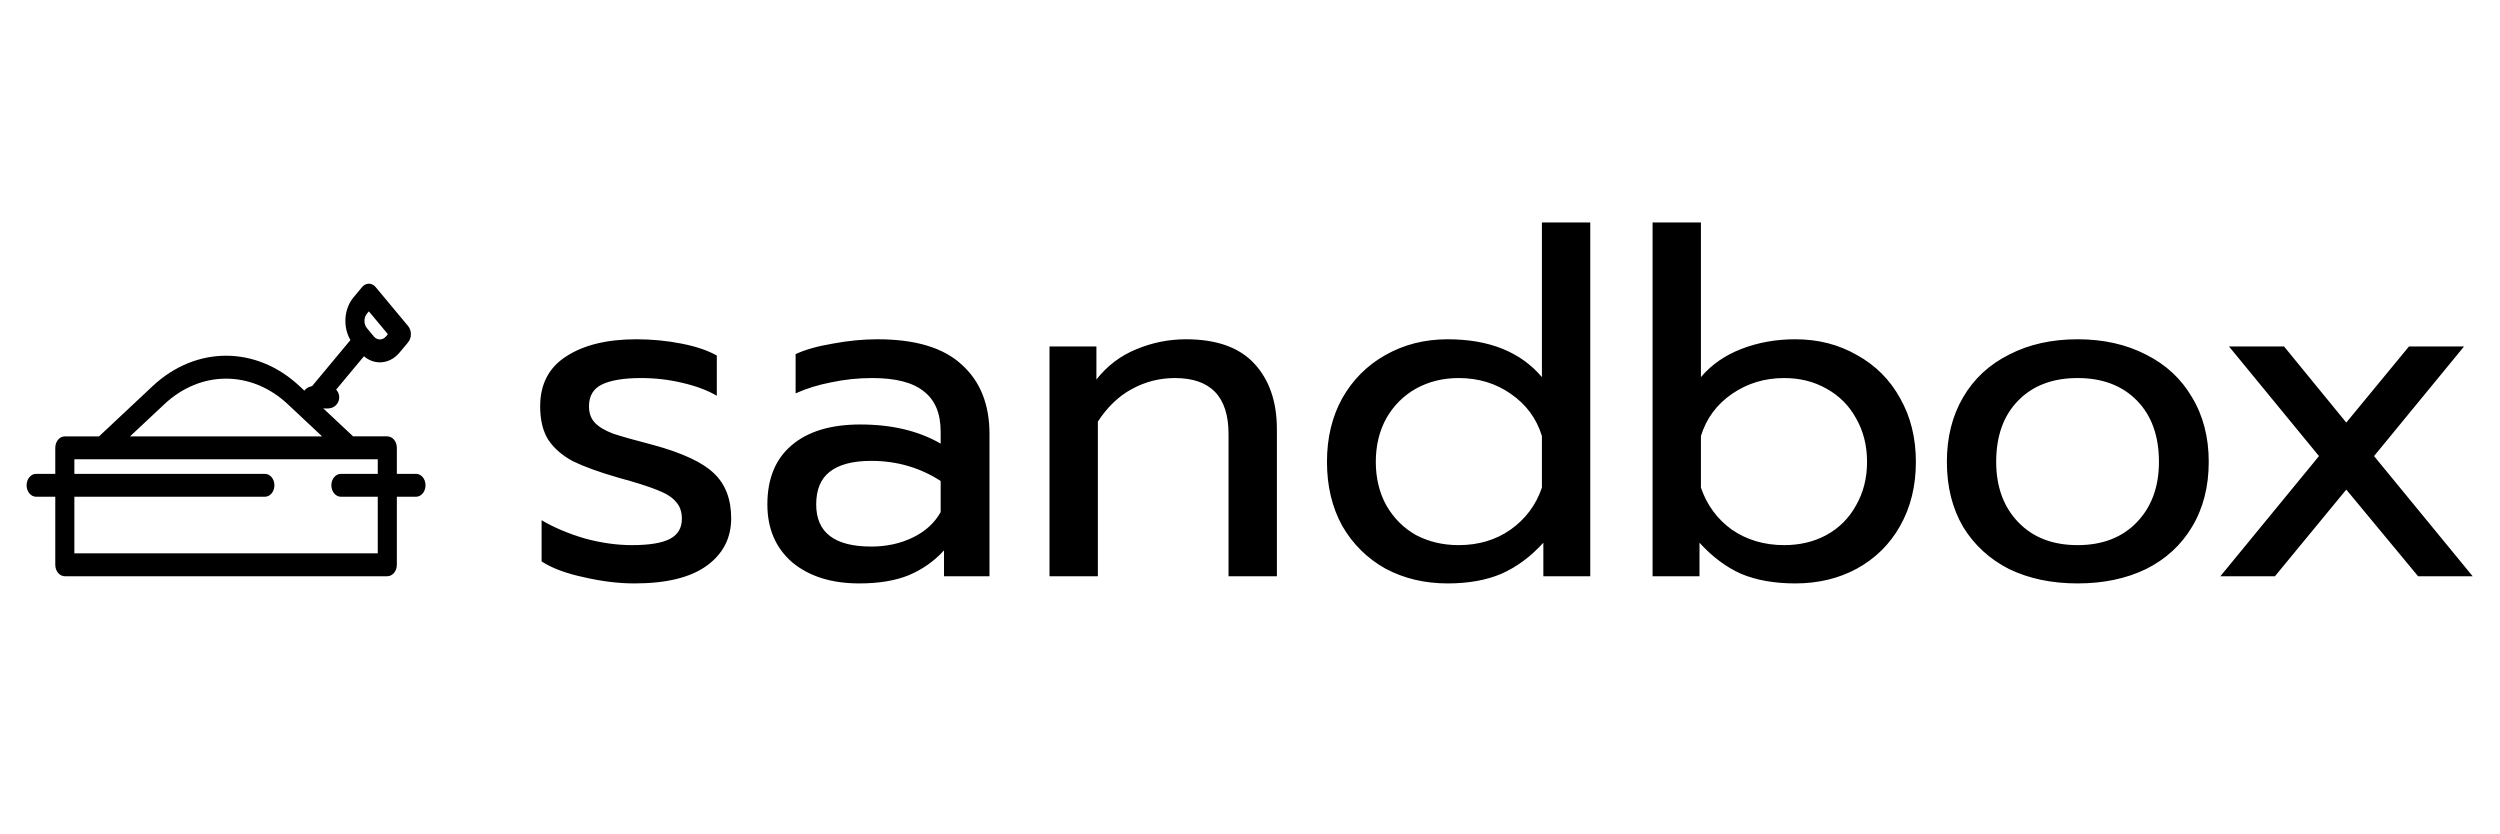
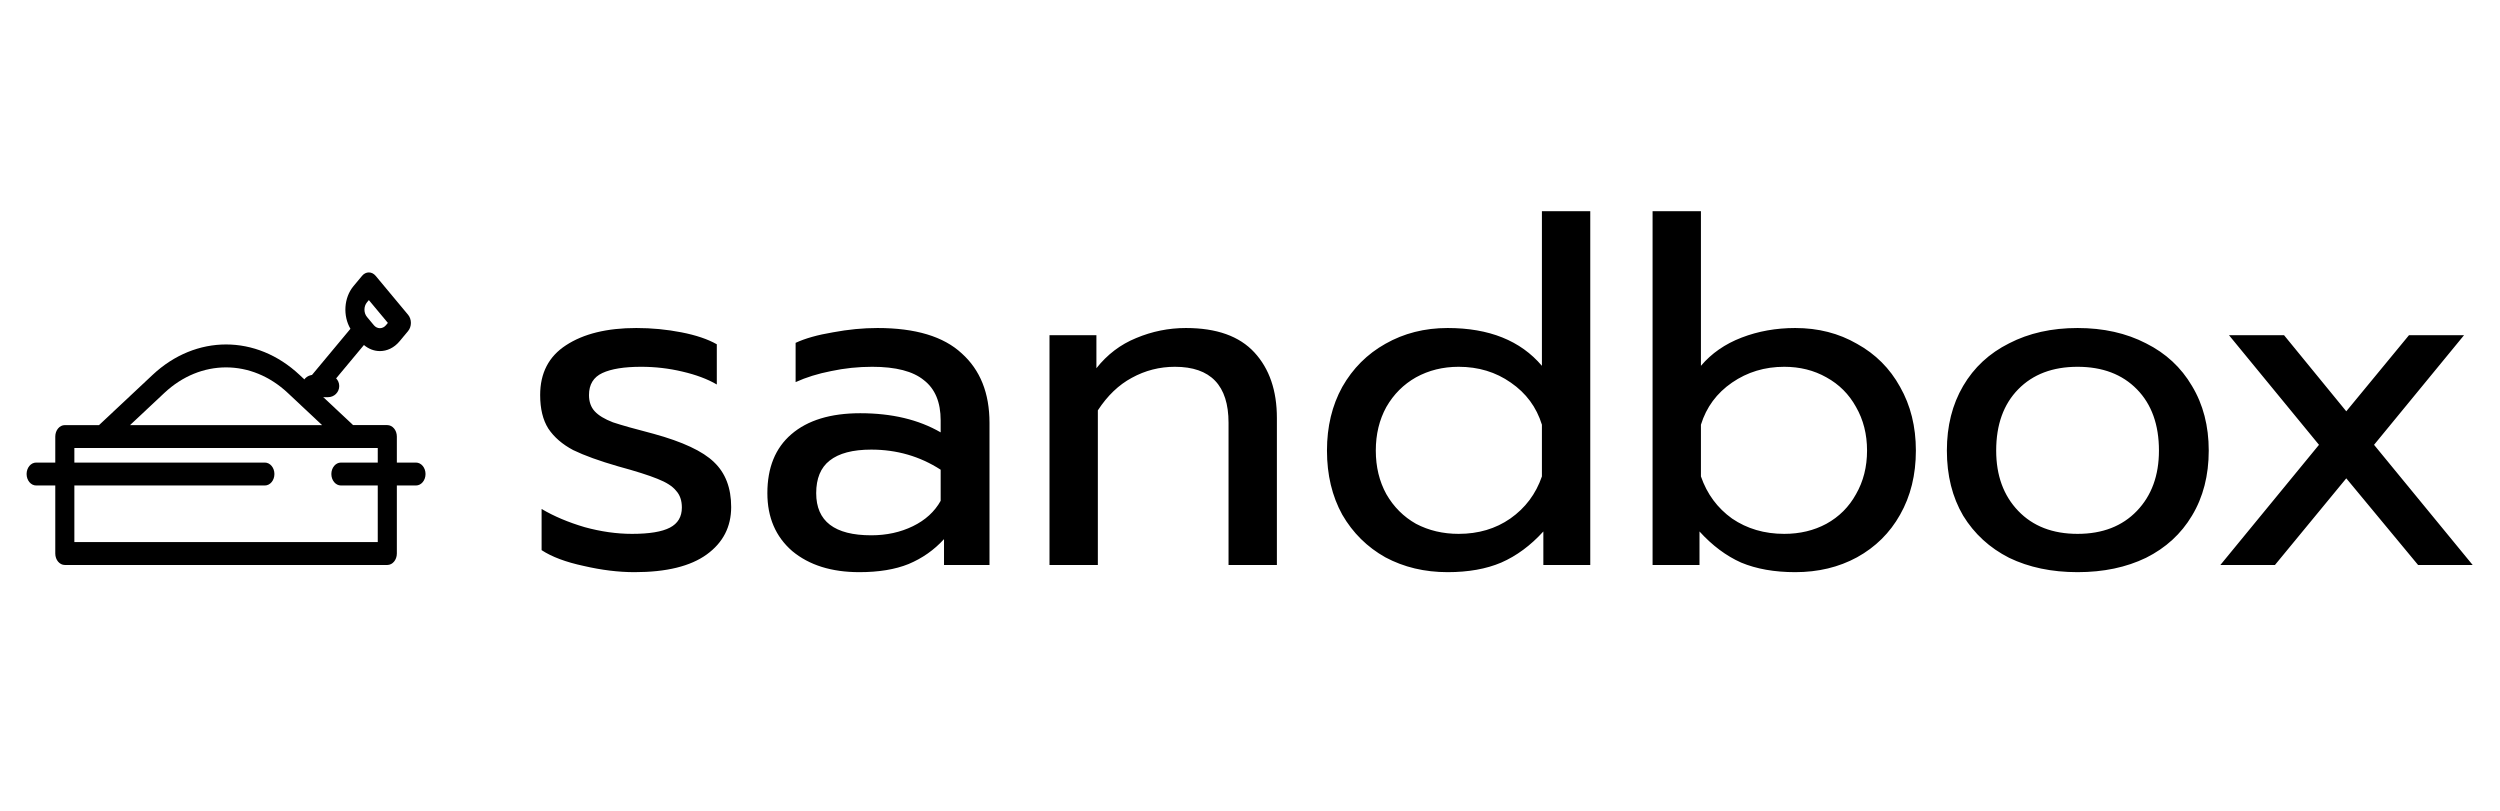
- <svg xmlns="http://www.w3.org/2000/svg" width="300" height="100" viewBox="0 0 188 54" fill="none">
+ <svg xmlns="http://www.w3.org/2000/svg" width="185" height="60" viewBox="0 0 188 54" fill="none">
  <path d="M24.672 24.707H23.556C23.094 24.707 22.719 25.082 22.719 25.544C22.719 26.007 23.094 26.381 23.556 26.381H24.672C25.135 26.381 25.51 26.007 25.51 25.544C25.51 25.082 25.135 24.707 24.672 24.707Z" fill="black" />
  <path d="M31.282 31.299H29.843V29.343C29.843 28.867 29.521 28.481 29.125 28.481H26.553L24.193 26.269L27.368 22.458C27.727 22.762 28.148 22.915 28.569 22.915C29.102 22.915 29.635 22.672 30.041 22.185L30.69 21.405C30.825 21.244 30.9 21.025 30.9 20.796C30.9 20.568 30.825 20.349 30.69 20.187L28.245 17.252C28.11 17.091 27.928 17 27.738 17C27.737 17 27.737 17 27.737 17C27.547 17 27.364 17.091 27.23 17.253L26.581 18.032C25.855 18.904 25.779 20.266 26.353 21.239L23.054 25.2L22.525 24.705C19.272 21.654 14.728 21.654 11.475 24.705L7.446 28.482H4.874C4.478 28.482 4.157 28.867 4.157 29.343V31.299H2.718C2.321 31.299 2 31.685 2 32.16C2 32.636 2.321 33.022 2.718 33.022H4.157V38.139C4.157 38.614 4.478 39 4.874 39H29.125C29.521 39 29.843 38.614 29.843 38.139V33.022H31.282C31.679 33.022 32 32.636 32 32.16C32 31.685 31.679 31.299 31.282 31.299ZM27.596 19.25L27.738 19.08L29.168 20.796L29.026 20.967C28.774 21.269 28.364 21.269 28.112 20.967L27.596 20.346C27.344 20.044 27.344 19.552 27.596 19.25ZM12.358 26.063C15.091 23.5 18.909 23.5 21.642 26.063L24.221 28.482H9.778L12.358 26.063ZM5.592 37.277V33.022H19.918C20.314 33.022 20.636 32.636 20.636 32.16C20.636 31.685 20.314 31.299 19.918 31.299H5.592V30.204H7.694H26.306H28.407V31.299H25.636C25.24 31.299 24.918 31.685 24.918 32.16C24.918 32.636 25.24 33.022 25.636 33.022H28.407V37.277H5.592V37.277Z" fill="black" />
  <path d="M47.712 39.54C46.512 39.54 45.24 39.384 43.896 39.072C42.552 38.784 41.496 38.388 40.728 37.884V34.788C41.664 35.34 42.744 35.796 43.968 36.156C45.192 36.492 46.38 36.66 47.532 36.66C48.828 36.66 49.776 36.504 50.376 36.192C50.976 35.88 51.276 35.376 51.276 34.68C51.276 34.152 51.132 33.732 50.844 33.42C50.58 33.084 50.112 32.784 49.44 32.52C48.792 32.256 47.808 31.944 46.488 31.584C45.072 31.176 43.944 30.768 43.104 30.36C42.288 29.928 41.664 29.388 41.232 28.74C40.824 28.092 40.62 27.252 40.62 26.22C40.62 24.564 41.268 23.316 42.564 22.476C43.884 21.612 45.648 21.18 47.856 21.18C49.008 21.18 50.136 21.288 51.24 21.504C52.344 21.72 53.232 22.02 53.904 22.404V25.428C53.208 25.02 52.344 24.696 51.312 24.456C50.304 24.216 49.272 24.096 48.216 24.096C46.944 24.096 45.972 24.252 45.3 24.564C44.628 24.876 44.292 25.428 44.292 26.22C44.292 26.724 44.436 27.132 44.724 27.444C45.012 27.756 45.468 28.032 46.092 28.272C46.74 28.488 47.76 28.776 49.152 29.136C51.336 29.736 52.848 30.444 53.688 31.26C54.552 32.076 54.984 33.204 54.984 34.644C54.984 36.132 54.372 37.32 53.148 38.208C51.924 39.096 50.112 39.54 47.712 39.54ZM64.618 39.54C62.53 39.54 60.85 39.012 59.578 37.956C58.33 36.876 57.706 35.424 57.706 33.6C57.706 31.68 58.306 30.204 59.506 29.172C60.73 28.116 62.458 27.588 64.69 27.588C67.066 27.588 69.082 28.068 70.738 29.028V28.128C70.738 26.76 70.318 25.752 69.478 25.104C68.662 24.432 67.366 24.096 65.59 24.096C64.534 24.096 63.502 24.204 62.494 24.42C61.51 24.612 60.622 24.888 59.83 25.248V22.296C60.55 21.96 61.486 21.696 62.638 21.504C63.79 21.288 64.906 21.18 65.986 21.18C68.842 21.18 70.954 21.816 72.322 23.088C73.714 24.336 74.41 26.076 74.41 28.308V39H70.99V37.056C70.246 37.872 69.358 38.496 68.326 38.928C67.318 39.336 66.082 39.54 64.618 39.54ZM65.518 36.768C66.67 36.768 67.714 36.54 68.65 36.084C69.586 35.628 70.282 34.992 70.738 34.176V31.836C69.178 30.828 67.438 30.324 65.518 30.324C64.126 30.324 63.082 30.6 62.386 31.152C61.714 31.68 61.378 32.496 61.378 33.6C61.378 35.712 62.758 36.768 65.518 36.768ZM78.922 21.72H82.45V24.204C83.266 23.172 84.262 22.416 85.438 21.936C86.638 21.432 87.886 21.18 89.182 21.18C91.486 21.18 93.202 21.792 94.33 23.016C95.458 24.24 96.022 25.884 96.022 27.948V39H92.386V28.308C92.386 25.5 91.042 24.096 88.354 24.096C87.202 24.096 86.122 24.372 85.114 24.924C84.13 25.452 83.278 26.268 82.558 27.372V39H78.922V21.72ZM108.86 39.54C107.132 39.54 105.572 39.168 104.18 38.424C102.812 37.656 101.732 36.588 100.94 35.22C100.172 33.828 99.788 32.22 99.788 30.396C99.788 28.596 100.172 27 100.94 25.608C101.732 24.216 102.812 23.136 104.18 22.368C105.572 21.576 107.132 21.18 108.86 21.18C111.98 21.18 114.344 22.128 115.952 24.024V12.396H119.588V39H116.06V36.48C115.1 37.536 114.044 38.316 112.892 38.82C111.764 39.3 110.42 39.54 108.86 39.54ZM109.688 36.66C111.176 36.66 112.472 36.276 113.576 35.508C114.704 34.716 115.496 33.66 115.952 32.34V28.452C115.544 27.132 114.764 26.076 113.612 25.284C112.484 24.492 111.176 24.096 109.688 24.096C108.512 24.096 107.444 24.36 106.484 24.888C105.548 25.416 104.804 26.16 104.252 27.12C103.724 28.08 103.46 29.172 103.46 30.396C103.46 31.62 103.724 32.712 104.252 33.672C104.804 34.632 105.548 35.376 106.484 35.904C107.444 36.408 108.512 36.66 109.688 36.66ZM135.002 39.54C133.442 39.54 132.086 39.3 130.934 38.82C129.806 38.316 128.762 37.536 127.802 36.48V39H124.274V12.396H127.91V24.024C128.702 23.088 129.722 22.38 130.97 21.9C132.218 21.42 133.562 21.18 135.002 21.18C136.73 21.18 138.278 21.576 139.646 22.368C141.038 23.136 142.118 24.216 142.886 25.608C143.678 27 144.074 28.596 144.074 30.396C144.074 32.22 143.678 33.828 142.886 35.22C142.118 36.588 141.038 37.656 139.646 38.424C138.278 39.168 136.73 39.54 135.002 39.54ZM134.174 36.66C135.35 36.66 136.406 36.408 137.342 35.904C138.302 35.376 139.046 34.632 139.574 33.672C140.126 32.712 140.402 31.62 140.402 30.396C140.402 29.172 140.126 28.08 139.574 27.12C139.046 26.16 138.302 25.416 137.342 24.888C136.406 24.36 135.35 24.096 134.174 24.096C132.71 24.096 131.402 24.492 130.25 25.284C129.098 26.076 128.318 27.132 127.91 28.452V32.34C128.366 33.66 129.146 34.716 130.25 35.508C131.378 36.276 132.686 36.66 134.174 36.66ZM156.233 39.54C154.289 39.54 152.573 39.18 151.085 38.46C149.621 37.716 148.469 36.66 147.629 35.292C146.813 33.9 146.405 32.268 146.405 30.396C146.405 28.548 146.813 26.928 147.629 25.536C148.445 24.144 149.597 23.076 151.085 22.332C152.573 21.564 154.289 21.18 156.233 21.18C158.177 21.18 159.893 21.564 161.381 22.332C162.869 23.076 164.021 24.144 164.837 25.536C165.677 26.928 166.097 28.548 166.097 30.396C166.097 32.268 165.677 33.9 164.837 35.292C164.021 36.66 162.869 37.716 161.381 38.46C159.893 39.18 158.177 39.54 156.233 39.54ZM156.233 36.66C158.105 36.66 159.593 36.084 160.697 34.932C161.801 33.78 162.353 32.268 162.353 30.396C162.353 28.452 161.801 26.916 160.697 25.788C159.593 24.66 158.105 24.096 156.233 24.096C154.361 24.096 152.873 24.66 151.769 25.788C150.665 26.916 150.113 28.452 150.113 30.396C150.113 32.268 150.665 33.78 151.769 34.932C152.873 36.084 154.361 36.66 156.233 36.66ZM174.388 29.964L167.62 21.72H171.76L176.44 27.444L181.156 21.72H185.296L178.528 29.964L185.944 39H181.84L176.44 32.484L171.076 39H166.972L174.388 29.964Z" fill="black" />
</svg>
